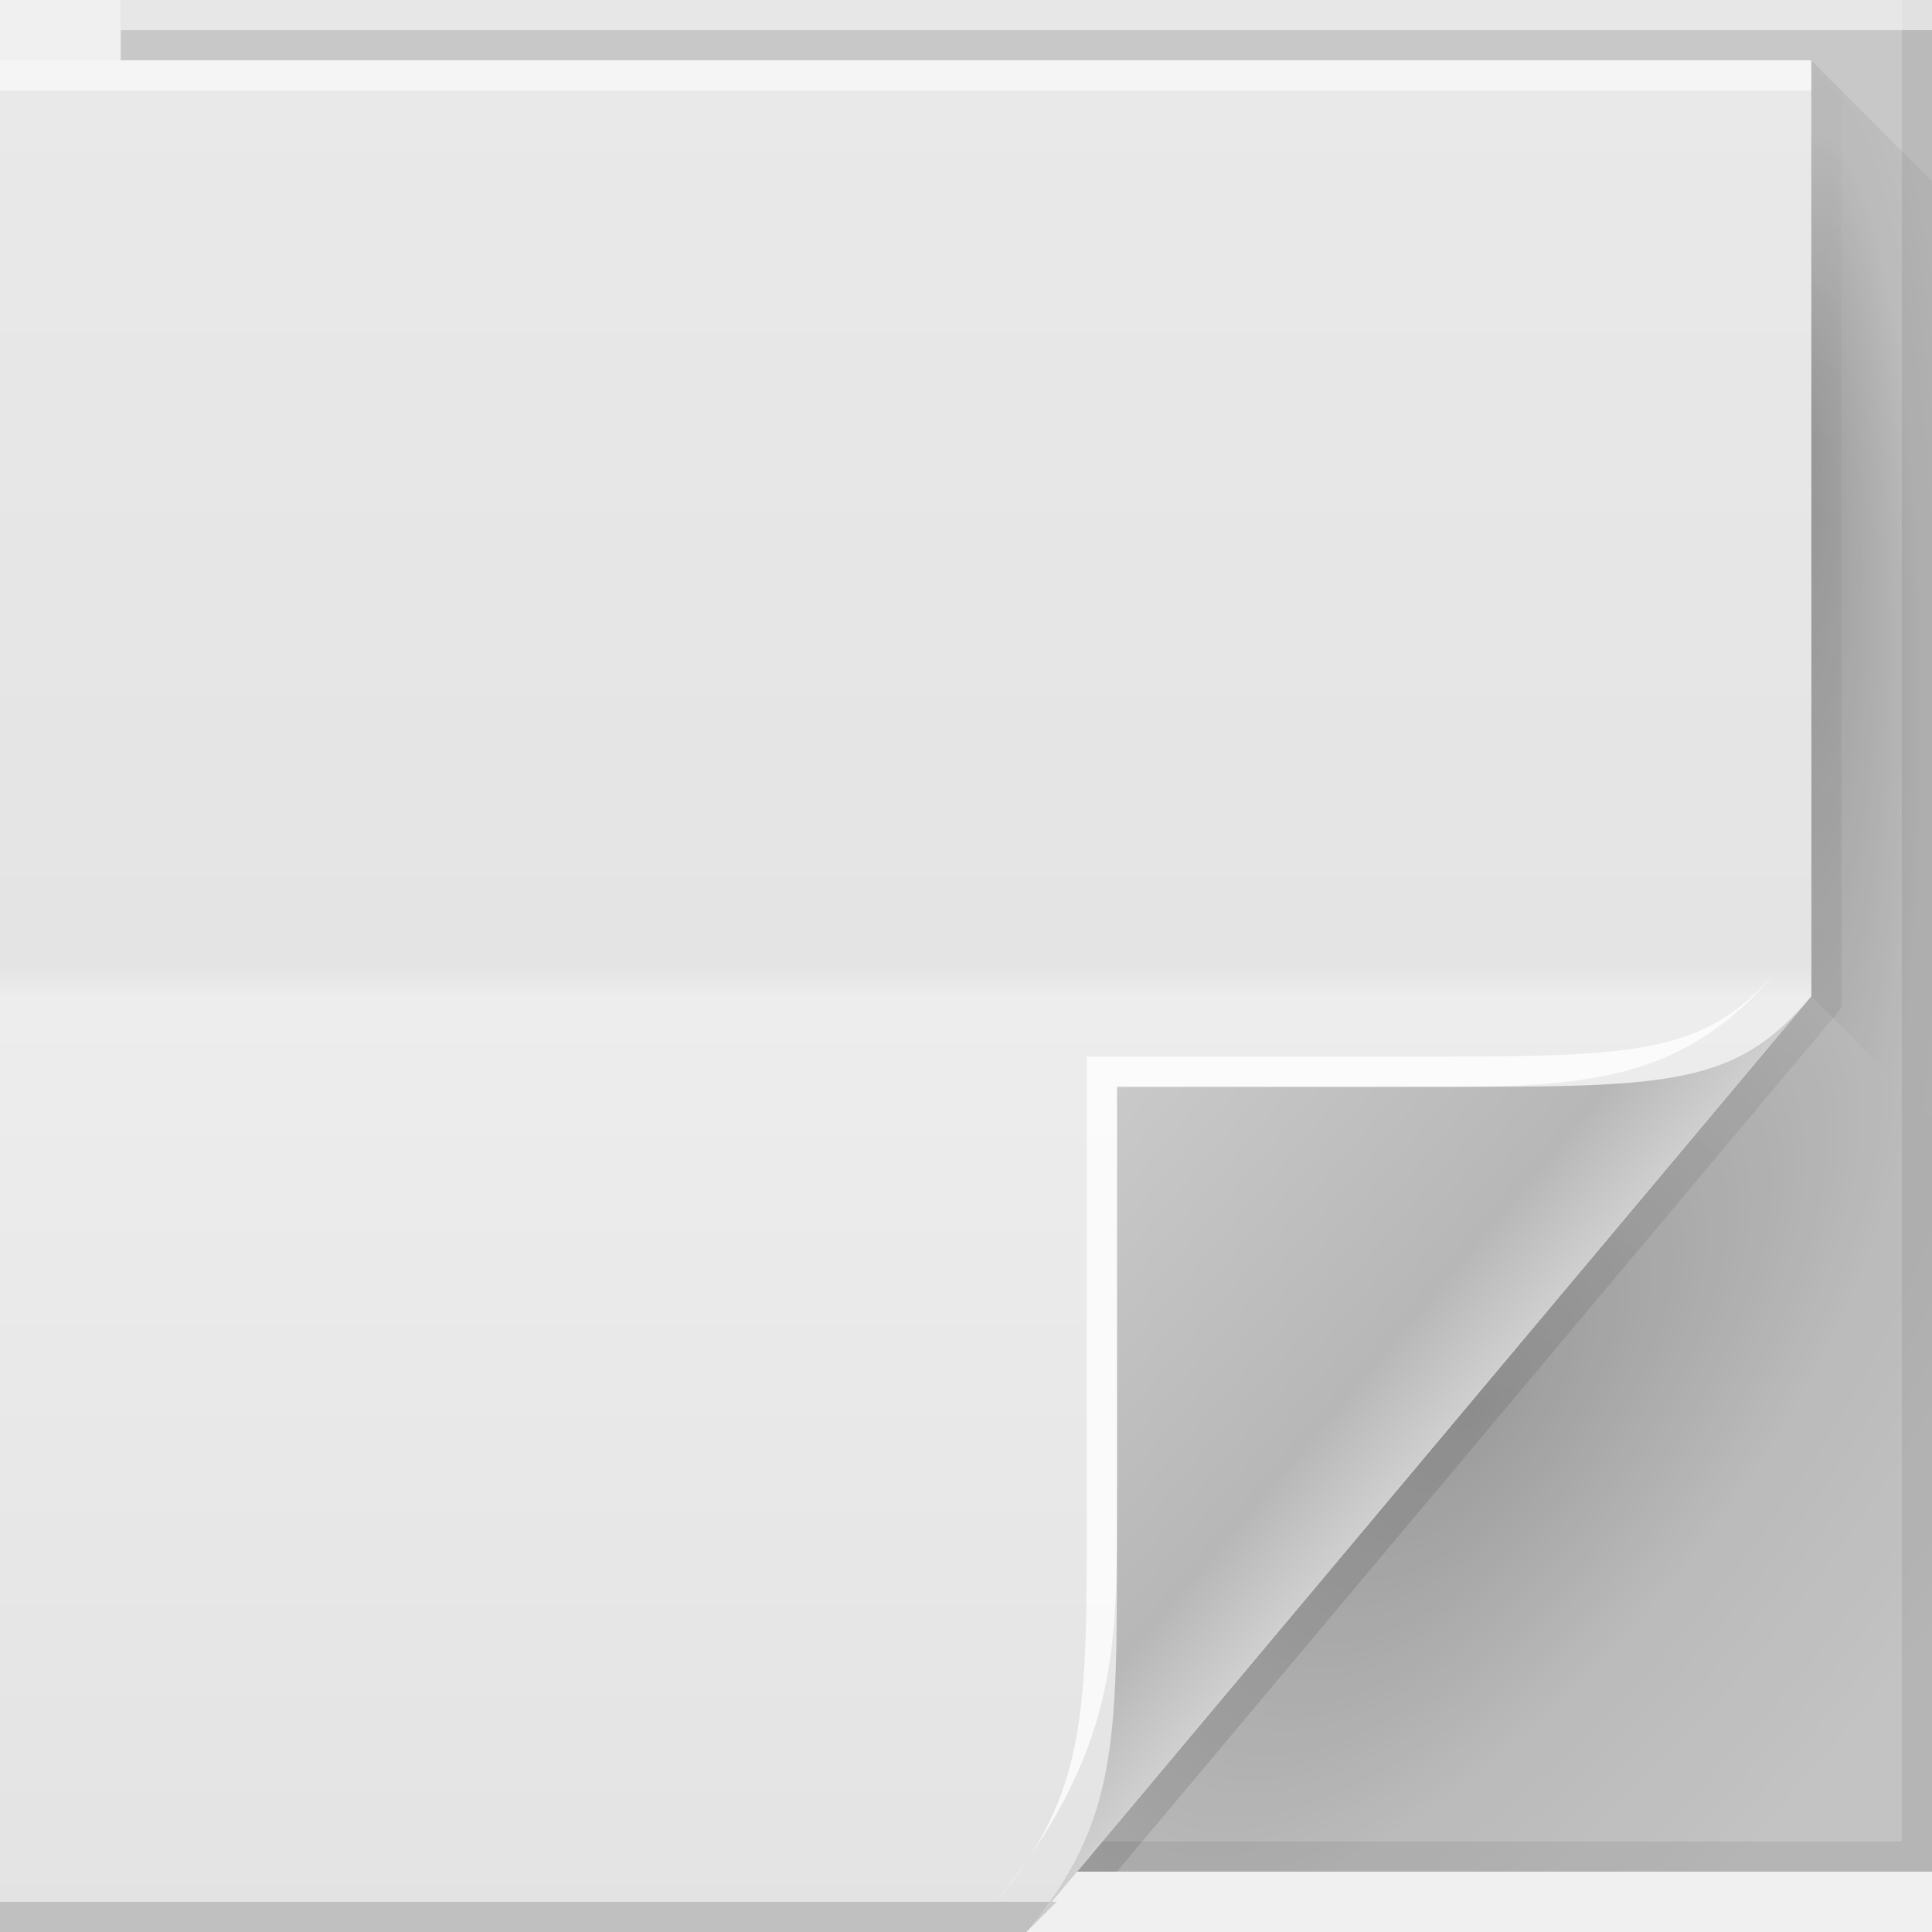
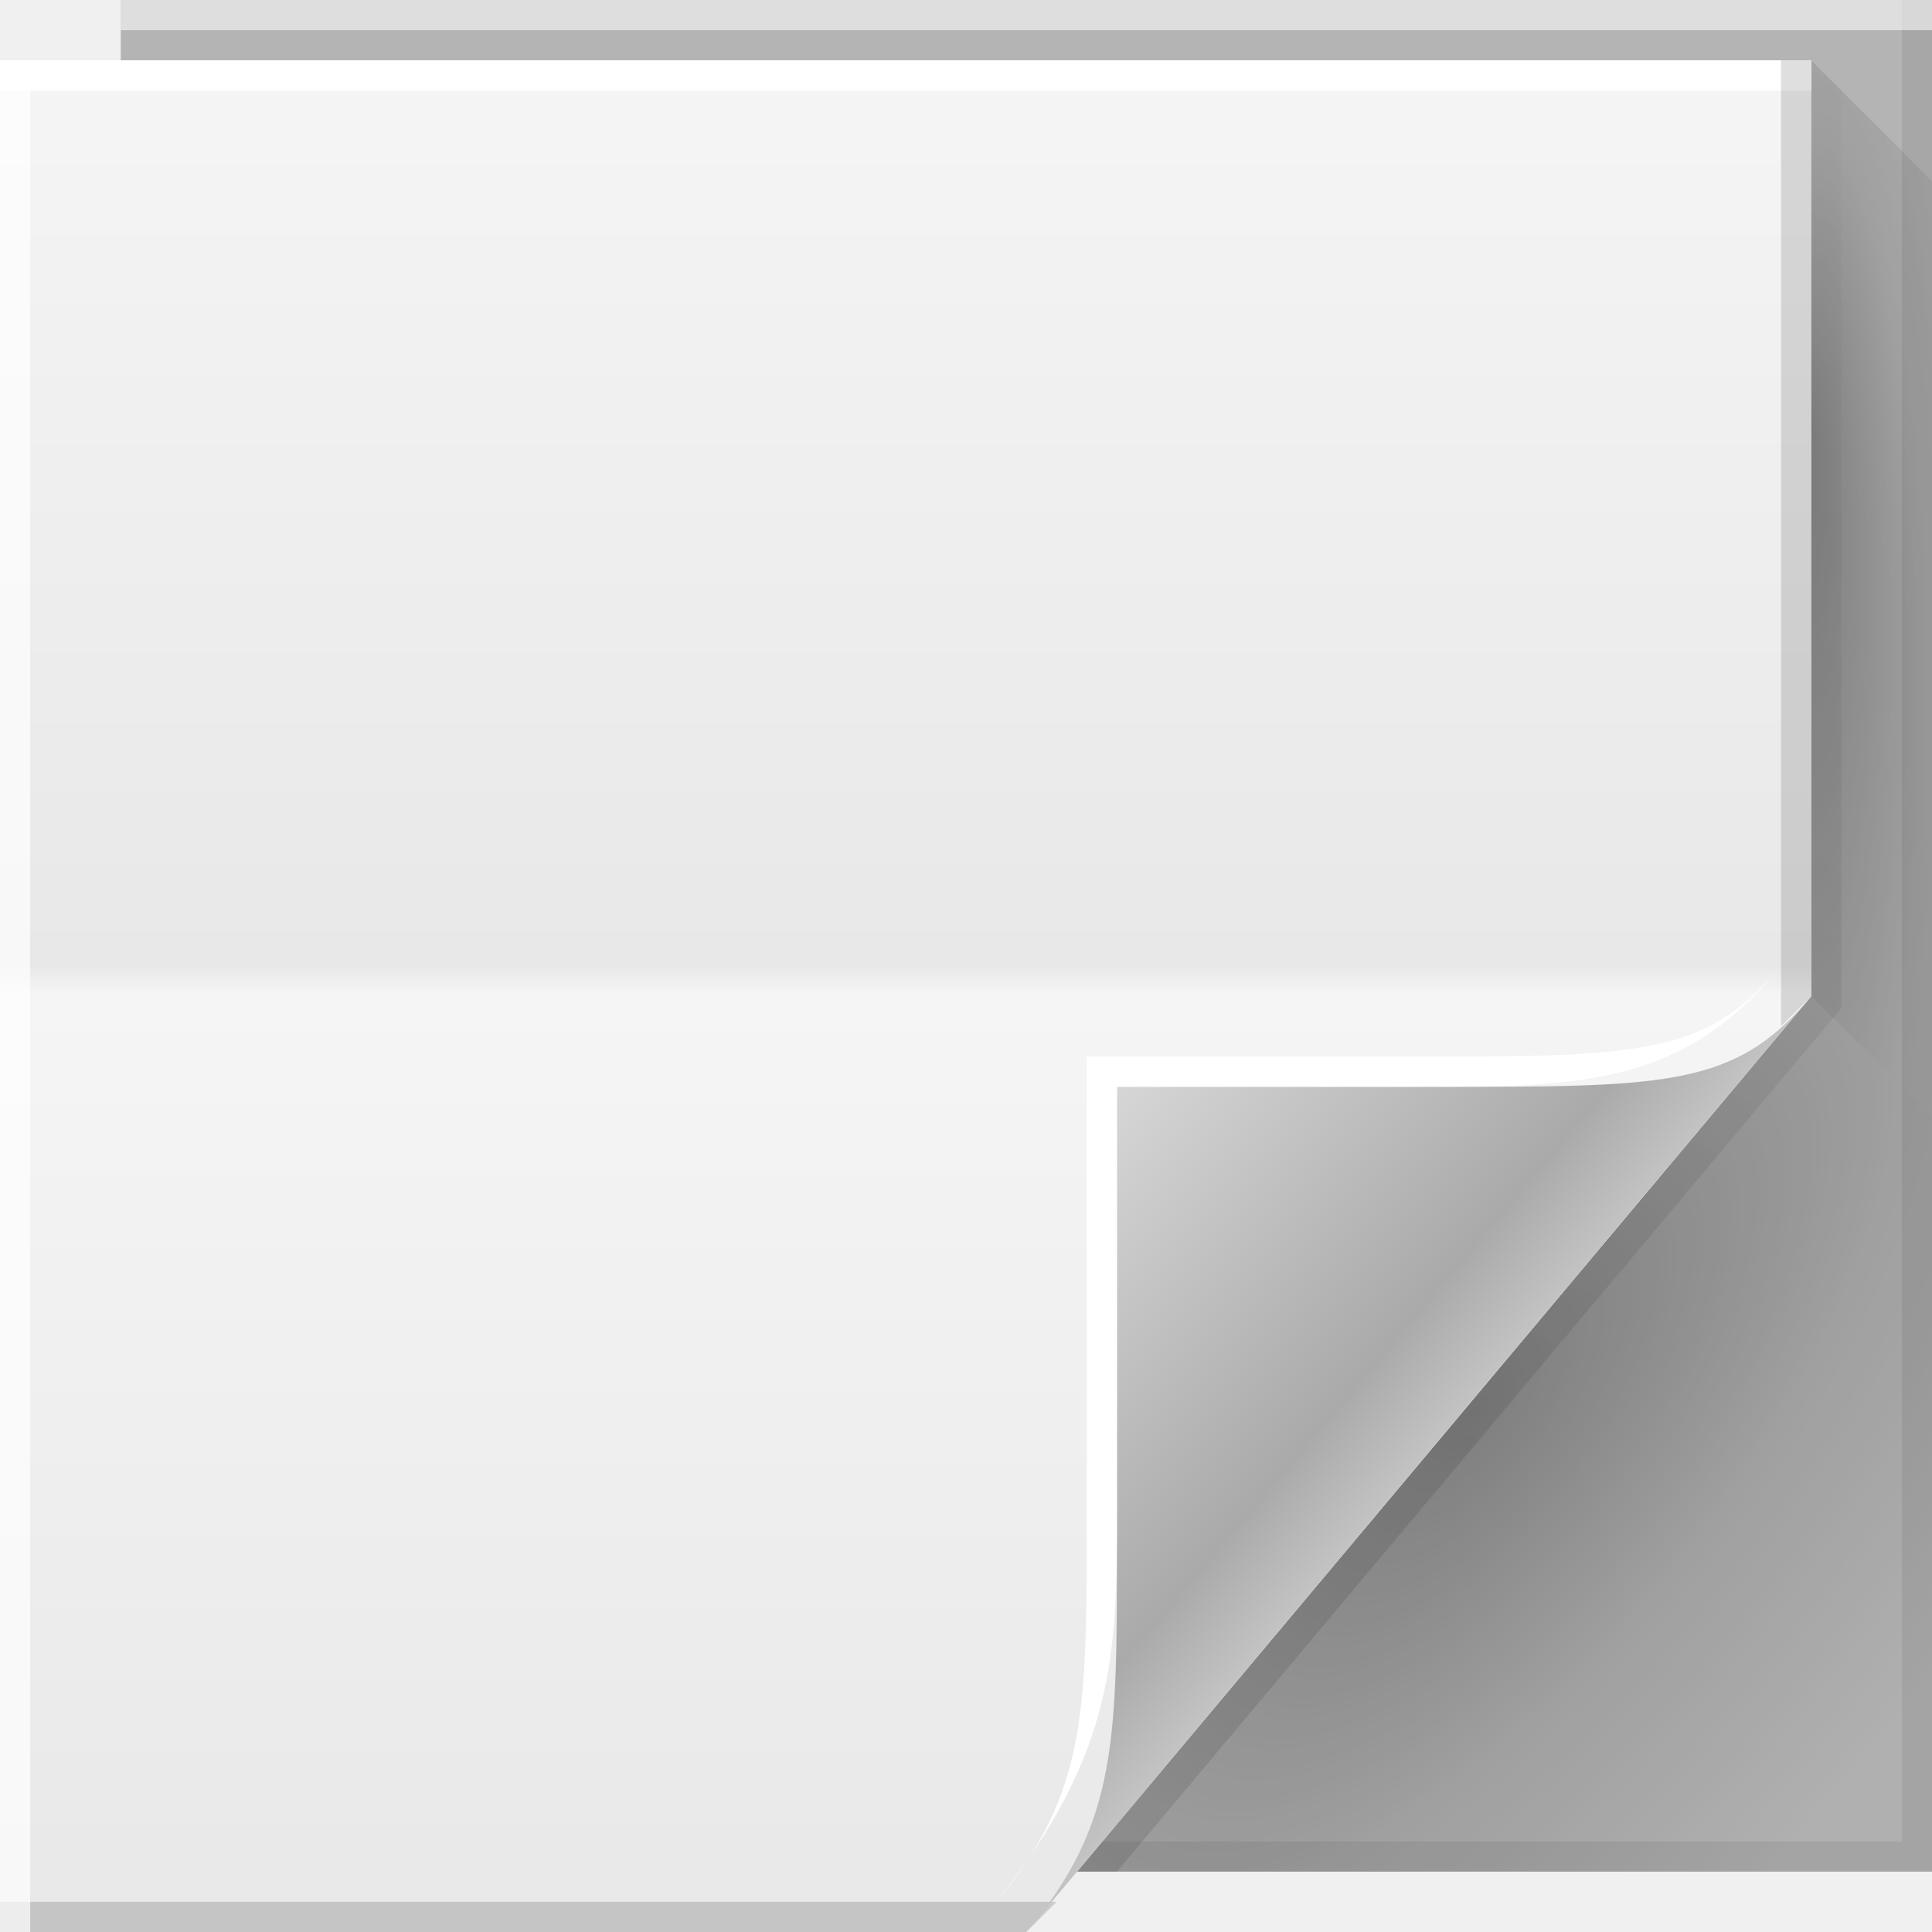
<svg xmlns="http://www.w3.org/2000/svg" xmlns:xlink="http://www.w3.org/1999/xlink" version="1.1" width="64" height="64" id="svg13094">
  <defs id="defs11">
-     <linearGradient x1="31" y1="64" x2="31" y2="2" id="linearGradient3984" gradientUnits="userSpaceOnUse">
-       <stop id="stop3099" style="stop-color:#e3e3e3;stop-opacity:1;" offset="0" />
-       <stop id="stop3875" style="stop-color:#ededed;stop-opacity:1;" offset="0.5" />
-       <stop id="stop3873" style="stop-color:#e4e4e4;stop-opacity:1;" offset="0.516" />
-       <stop id="stop3101" style="stop-color:#e9e9e9;stop-opacity:1;" offset="1" />
+     <linearGradient gradientUnits="userSpaceOnUse" id="linearGradient3828" y2="2" x2="31" y1="64" x1="31">
+       <stop offset="0" style="stop-color:#e8e8e8;stop-opacity:1" id="stop3830" />
+       <stop offset="0.501" style="stop-color:#f5f5f5;stop-opacity:1" id="stop3832" />
+       <stop offset="0.516" style="stop-color:#e8e8e8;stop-opacity:1" id="stop3834" />
+       <stop offset="1" style="stop-color:#f5f5f5;stop-opacity:1" id="stop3836" />
    </linearGradient>
-     <radialGradient cx="48.308" cy="47.141" r="14.161" id="radialGradient3996" gradientUnits="userSpaceOnUse" gradientTransform="matrix(0.9396233,0.7747794,-1.797524,2.17997,88.13055,-93.36575)">
-       <stop id="stop3954" style="stop-color:#000000;stop-opacity:0.223" offset="0" />
-       <stop id="stop3958" style="stop-color:#000000;stop-opacity:0.068" offset="0.5" />
-       <stop id="stop3956" style="stop-color:#000000;stop-opacity:0.024" offset="1" />
+     <radialGradient cx="60.562" cy="21.045" r="2" fx="59.604" fy="21.241" id="radialGradient3811-9" xlink:href="#radialGradient3996-8" gradientUnits="userSpaceOnUse" gradientTransform="matrix(0,19.31882,-3.43006,0,132.7475,-1136.964)" />
+     <radialGradient cx="48.308" cy="47.141" r="14.161" id="radialGradient3996-8" gradientUnits="userSpaceOnUse" gradientTransform="matrix(0.9396233,0.7747794,-1.797524,2.17997,88.13055,-93.36575)">
+       <stop id="stop3954-2" style="stop-color:#000000;stop-opacity:0.299;" offset="0" />
+       <stop id="stop3958-1" style="stop-color:#000000;stop-opacity:0.11;" offset="0.5" />
+       <stop id="stop3956-7" style="stop-color:#000000;stop-opacity:0.024" offset="1" />
    </radialGradient>
-     <linearGradient x1="48.918" y1="46.214" x2="32.67" y2="24" id="linearGradient4259" gradientUnits="userSpaceOnUse">
-       <stop id="stop3988" style="stop-color:#ffffff;stop-opacity:0.53" offset="0" />
-       <stop id="stop3990" style="stop-color:#ffffff;stop-opacity:0" offset="1" />
+     <linearGradient x1="45" y1="52" x2="73" y2="4" id="linearGradient4308-8" gradientUnits="userSpaceOnUse">
+       <stop id="stop4304-9" style="stop-color:#000000;stop-opacity:0.107" offset="0" />
+       <stop id="stop4306-3" style="stop-color:#000000;stop-opacity:0" offset="1" />
    </linearGradient>
-     <linearGradient x1="48.992" y1="46.125" x2="37" y2="36" id="linearGradient4280" gradientUnits="userSpaceOnUse">
-       <stop id="stop4293" style="stop-color:#cfcfcf;stop-opacity:1;" offset="0" />
-       <stop id="stop4295" style="stop-color:#b7b7b7;stop-opacity:1;" offset="0.21" />
-       <stop id="stop4297" style="stop-color:#c9c9c9;stop-opacity:1;" offset="1" />
+     <linearGradient x1="48.918" y1="46.214" x2="32.67" y2="24" id="linearGradient4259-6" gradientUnits="userSpaceOnUse">
+       <stop id="stop3988-6" style="stop-color:#ffffff;stop-opacity:0.53" offset="0" />
+       <stop id="stop3990-9" style="stop-color:#ffffff;stop-opacity:0" offset="1" />
    </linearGradient>
-     <linearGradient x1="45" y1="52" x2="73" y2="4" id="linearGradient4308" gradientUnits="userSpaceOnUse">
-       <stop id="stop4304" style="stop-color:#000000;stop-opacity:0.107" offset="0" />
-       <stop id="stop4306" style="stop-color:#000000;stop-opacity:0" offset="1" />
+     <linearGradient x1="48.992" y1="46.125" x2="37" y2="36" id="linearGradient4280-7" gradientUnits="userSpaceOnUse">
+       <stop id="stop4293-9" style="stop-color:#c3c3c3;stop-opacity:1;" offset="0" />
+       <stop id="stop4295-94" style="stop-color:#aaaaaa;stop-opacity:1;" offset="0.21" />
+       <stop id="stop4297-8" style="stop-color:#d6d6d6;stop-opacity:1" offset="1" />
    </linearGradient>
-     <radialGradient cx="60.562" cy="21.045" r="2" fx="59.604" fy="21.241" id="radialGradient3811" xlink:href="#radialGradient3996" gradientUnits="userSpaceOnUse" gradientTransform="matrix(0,19.31882,-3.43006,0,132.7475,-1136.964)" />
+     <radialGradient cx="48.308" cy="47.141" r="14.161" id="radialGradient3168" xlink:href="#radialGradient3996-8" gradientUnits="userSpaceOnUse" gradientTransform="matrix(0.9396233,0.7747794,-1.797524,2.17997,88.13055,-93.36575)" />
+     <linearGradient xlink:href="#linearGradient3828" id="linearGradient3058" x1="22.819" y1="64" x2="22.819" y2="2" gradientUnits="userSpaceOnUse" />
  </defs>
-   <path d="M 4,0 64,0 64,62 4,62 z" id="path3960" style="fill:#c8c8c8;fill-opacity:1;fill-rule:nonzero" />
-   <path d="m 60,2 4,4 0,31 -4,-4 z" id="path3900" style="fill:url(#radialGradient3811);fill-rule:nonzero" />
-   <path d="m 60,33 4,4 0,25 -28.323,0 z" id="path3934" style="fill:url(#radialGradient3996);fill-rule:nonzero" />
+   <path d="M 4,0 64,0 64,62 4,62 z" id="path3960" style="fill:#b4b4b4;fill-opacity:1;fill-rule:nonzero" />
+   <path d="m 60,2 4,4 0,31 -4,-4 z" id="path3900" style="fill:url(#radialGradient3811-9);fill-rule:nonzero" />
+   <path d="m 60,33 4,4 0,25 -28.323,0 z" id="path3934" style="fill:url(#radialGradient3168);fill-rule:nonzero" />
  <path d="M 63,0 V 61 H 4 v 1 h 59 1 V 61 0 h -1 z" id="path4299" style="fill:#000000;fill-opacity:0.072;fill-rule:nonzero" />
-   <path d="M 60,2 60,33 35,62 37,62 60.781,33.656 61,33.375 61,33 61,3 z" id="path3922" style="fill:url(#linearGradient4308);fill-rule:nonzero" />
-   <path d="M 0,2 60,2 60,33 34,64 0,64 z" id="path4257" style="fill:url(#linearGradient4259);fill-rule:nonzero" />
-   <path d="M 0,2 60,2 60,33 34,64 0,64 z" id="path3982" style="fill:url(#linearGradient3984);fill-rule:nonzero" />
-   <path d="M 0,2 60,2 60,3 0,3 z" id="path4253" style="fill:#ffffff;fill-opacity:0.561;fill-rule:nonzero" />
+   <path d="M 60,2 60,33 35,62 37,62 60.781,33.656 61,33.375 61,33 61,3 z" id="path3922" style="fill:url(#linearGradient4308-8);fill-rule:nonzero" />
+   <path d="M 0,2 60,2 60,33 34,64 0,64 z" id="path4257" style="fill:url(#linearGradient4259-6);fill-rule:nonzero" />
+   <path d="M 0,2 60,2 60,33 34,64 0,64 z" id="path3982" style="fill:url(#linearGradient3058);fill-rule:nonzero;color:#000000;fill-opacity:1;stroke:none;stroke-width:1;marker:none;visibility:visible;display:inline;overflow:visible;enable-background:accumulate" />
+   <path d="M 0,2 60,2 60,3 0,3 z" id="path4253" style="fill:#ffffff;fill-opacity:1;fill-rule:nonzero" />
  <path d="m 0,63 35,0 -1,1 -34,0 z" id="path4255" style="fill:#000000;fill-opacity:0.155;fill-rule:nonzero" />
-   <path d="M 4,0 64,0 64,1 4,1 z" id="path3878" style="fill:#ffffff;fill-opacity:0.561;fill-rule:nonzero" />
-   <path d="M 34,64 60,33 c -2.329,2.776 -4.361,3 -11,3 H 37 v 15 c 0,6.644 0.044,9.37 -3,13 z" id="path4278" style="fill:url(#linearGradient4280);fill-rule:nonzero" />
-   <path d="m 59,32 c -2.329,2.776 -4.361,3 -11,3 H 36 v 15 c 0,6.644 0.044,9.37 -3,13 4,-5 4,-8.357 4,-13 V 36 h 11 c 5,0 8.041,-0.382 11,-4 z" id="path4282" style="fill:#ffffff;fill-opacity:0.771;fill-rule:nonzero" />
+   <path d="M 4,0 64,0 64,1 4,1 z" id="path3878" style="fill:#ffffff;fill-opacity:0.558;fill-rule:nonzero" />
+   <path d="M 34,64 60,33 c -2.329,2.776 -4.361,3 -11,3 H 37 v 15 c 0,6.644 0.044,9.37 -3,13 z" id="path4278" style="fill:url(#linearGradient4280-7);fill-rule:nonzero" />
+   <path d="m 59,32 c -2.329,2.776 -4.361,3 -11,3 H 36 v 15 c 0,6.644 0.044,9.37 -3,13 4,-5 4,-8.357 4,-13 V 36 h 11 c 5,0 8.041,-0.382 11,-4 z" id="path4282" style="fill:#ffffff;fill-opacity:1;fill-rule:nonzero" />
+   <rect style="opacity:1;color:#000000;fill:#ffffff;fill-opacity:0.694;fill-rule:nonzero;stroke:none;stroke-width:1;marker:none;visibility:visible;display:inline;overflow:visible;enable-background:accumulate" id="rect3785" width="1" height="62" x="0" y="2" />
+   <path style="color:#000000;fill:#000000;fill-opacity:0.127;fill-rule:nonzero;stroke:none;stroke-width:1;marker:none;visibility:visible;display:inline;overflow:visible;enable-background:accumulate" d="m 59,2 1,0 0,31 -1,1 z" id="rect3787" />
</svg>
